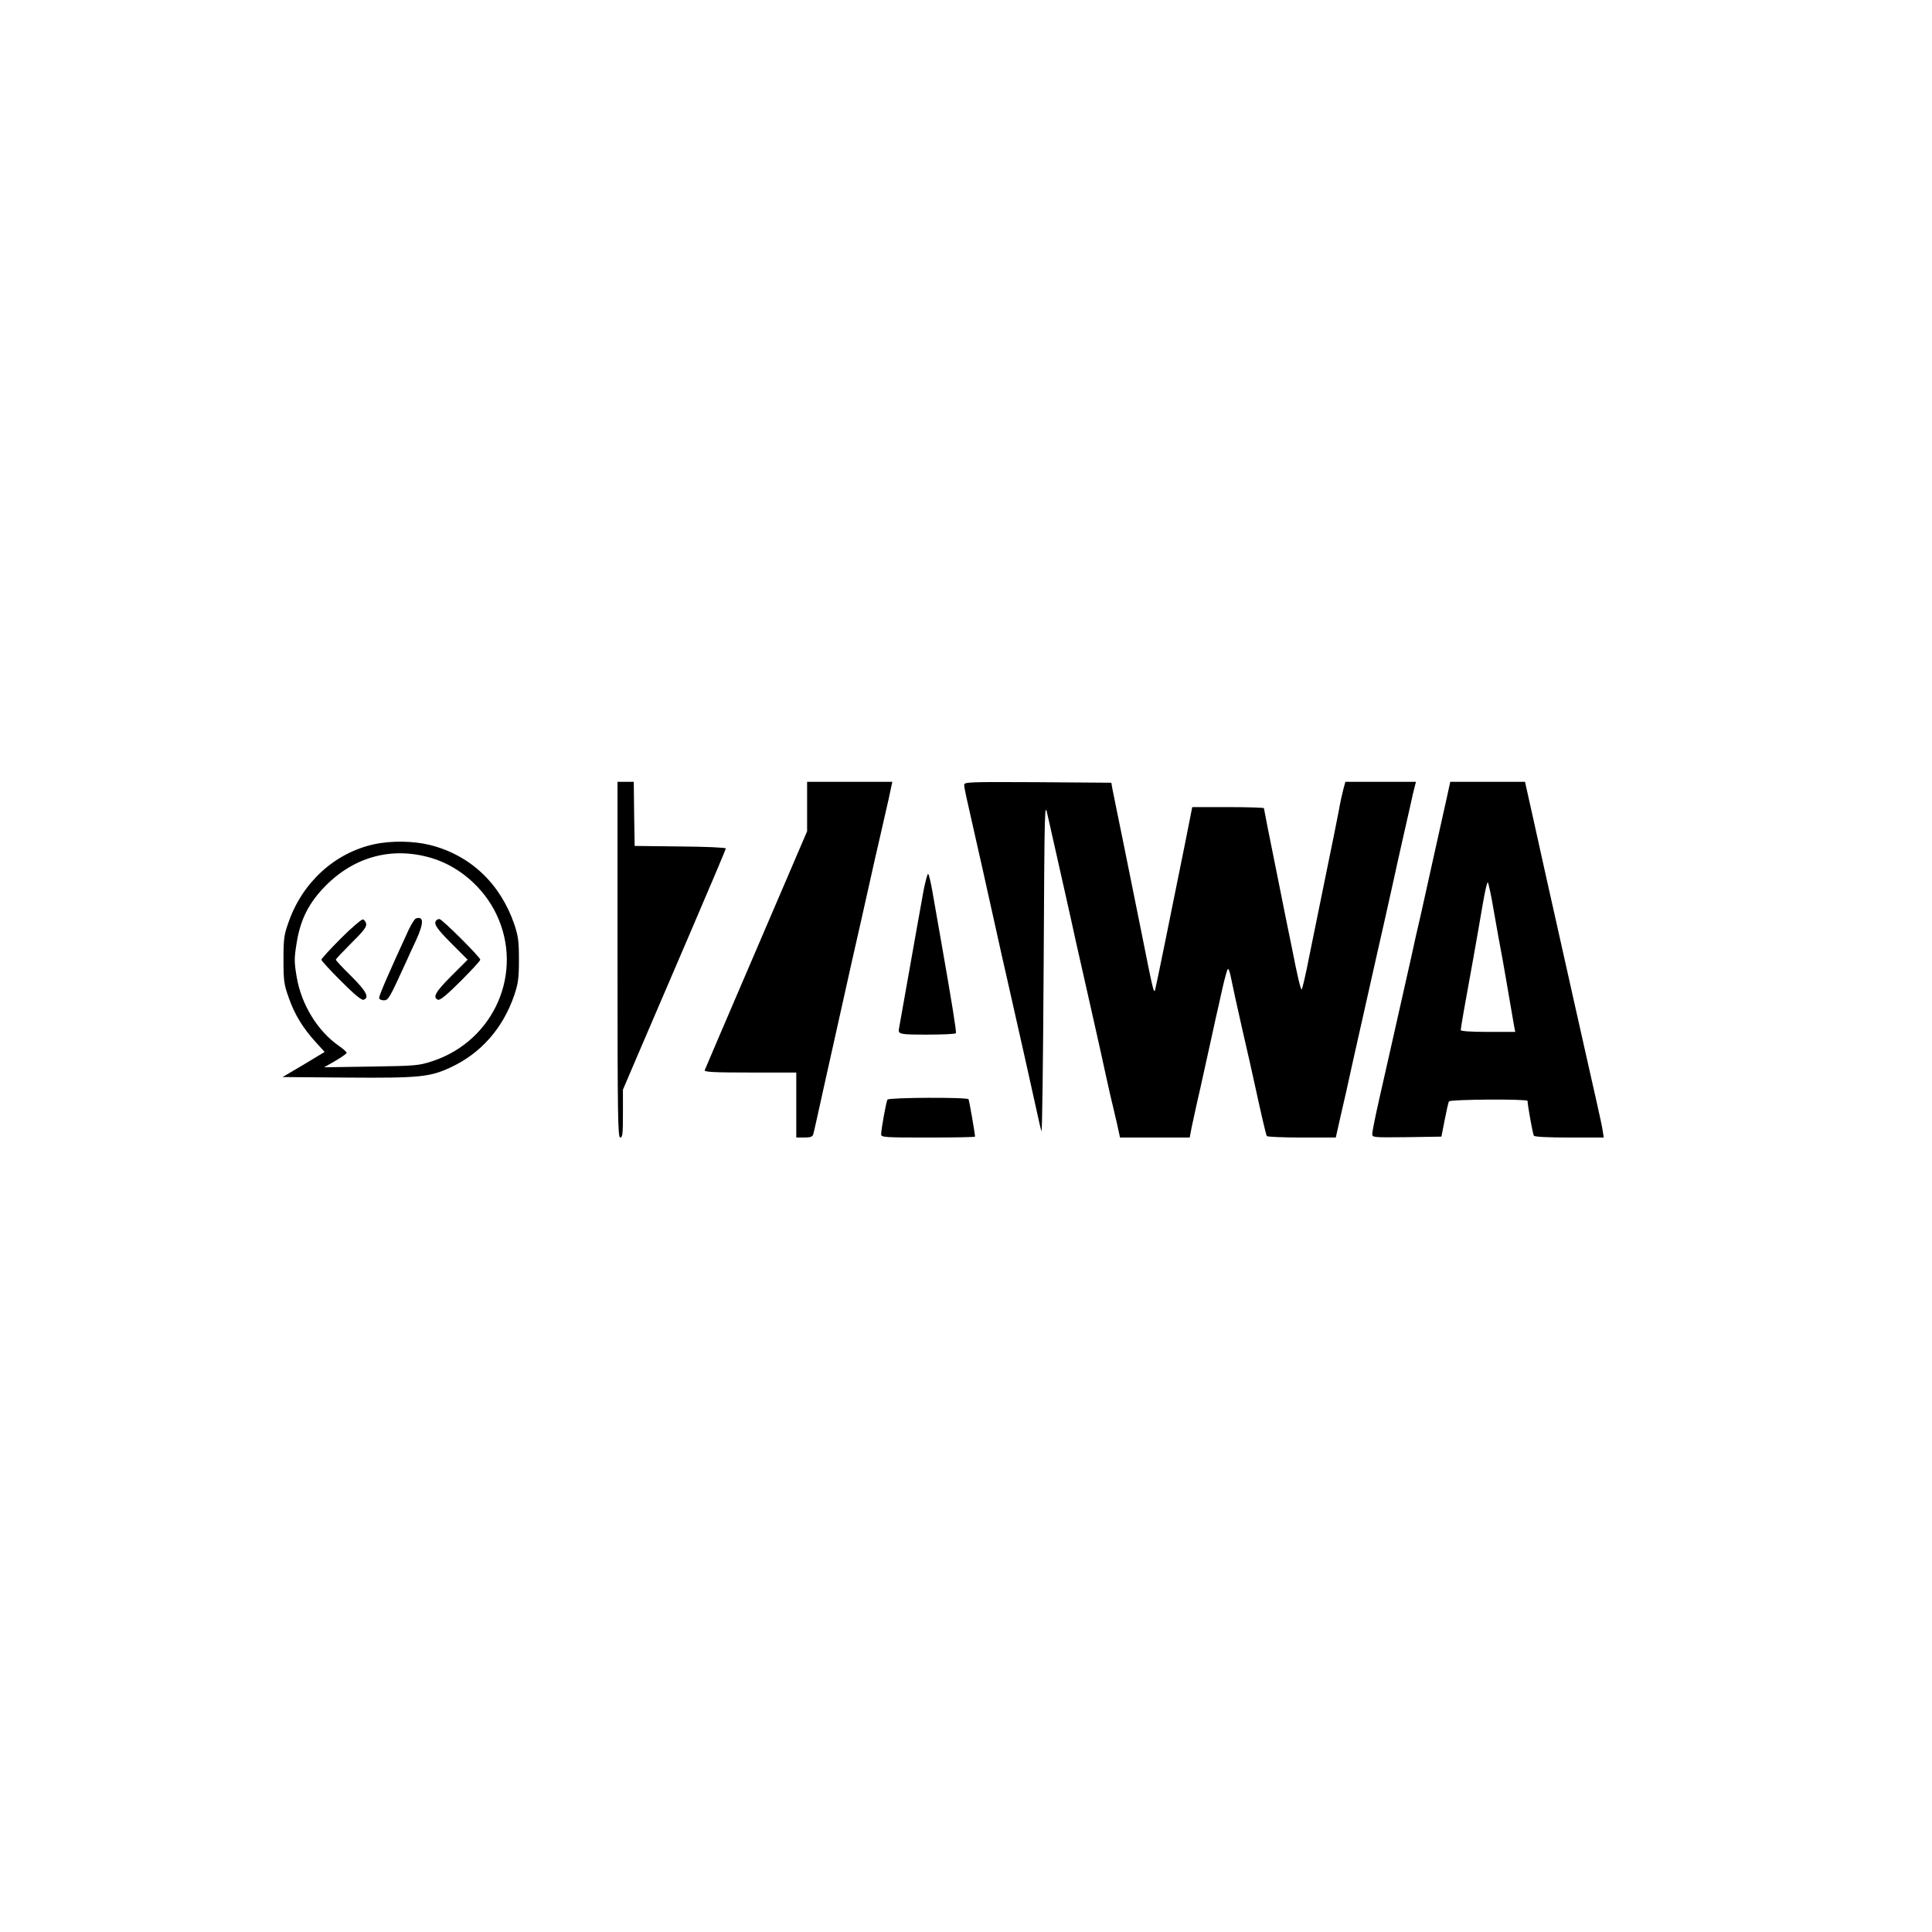
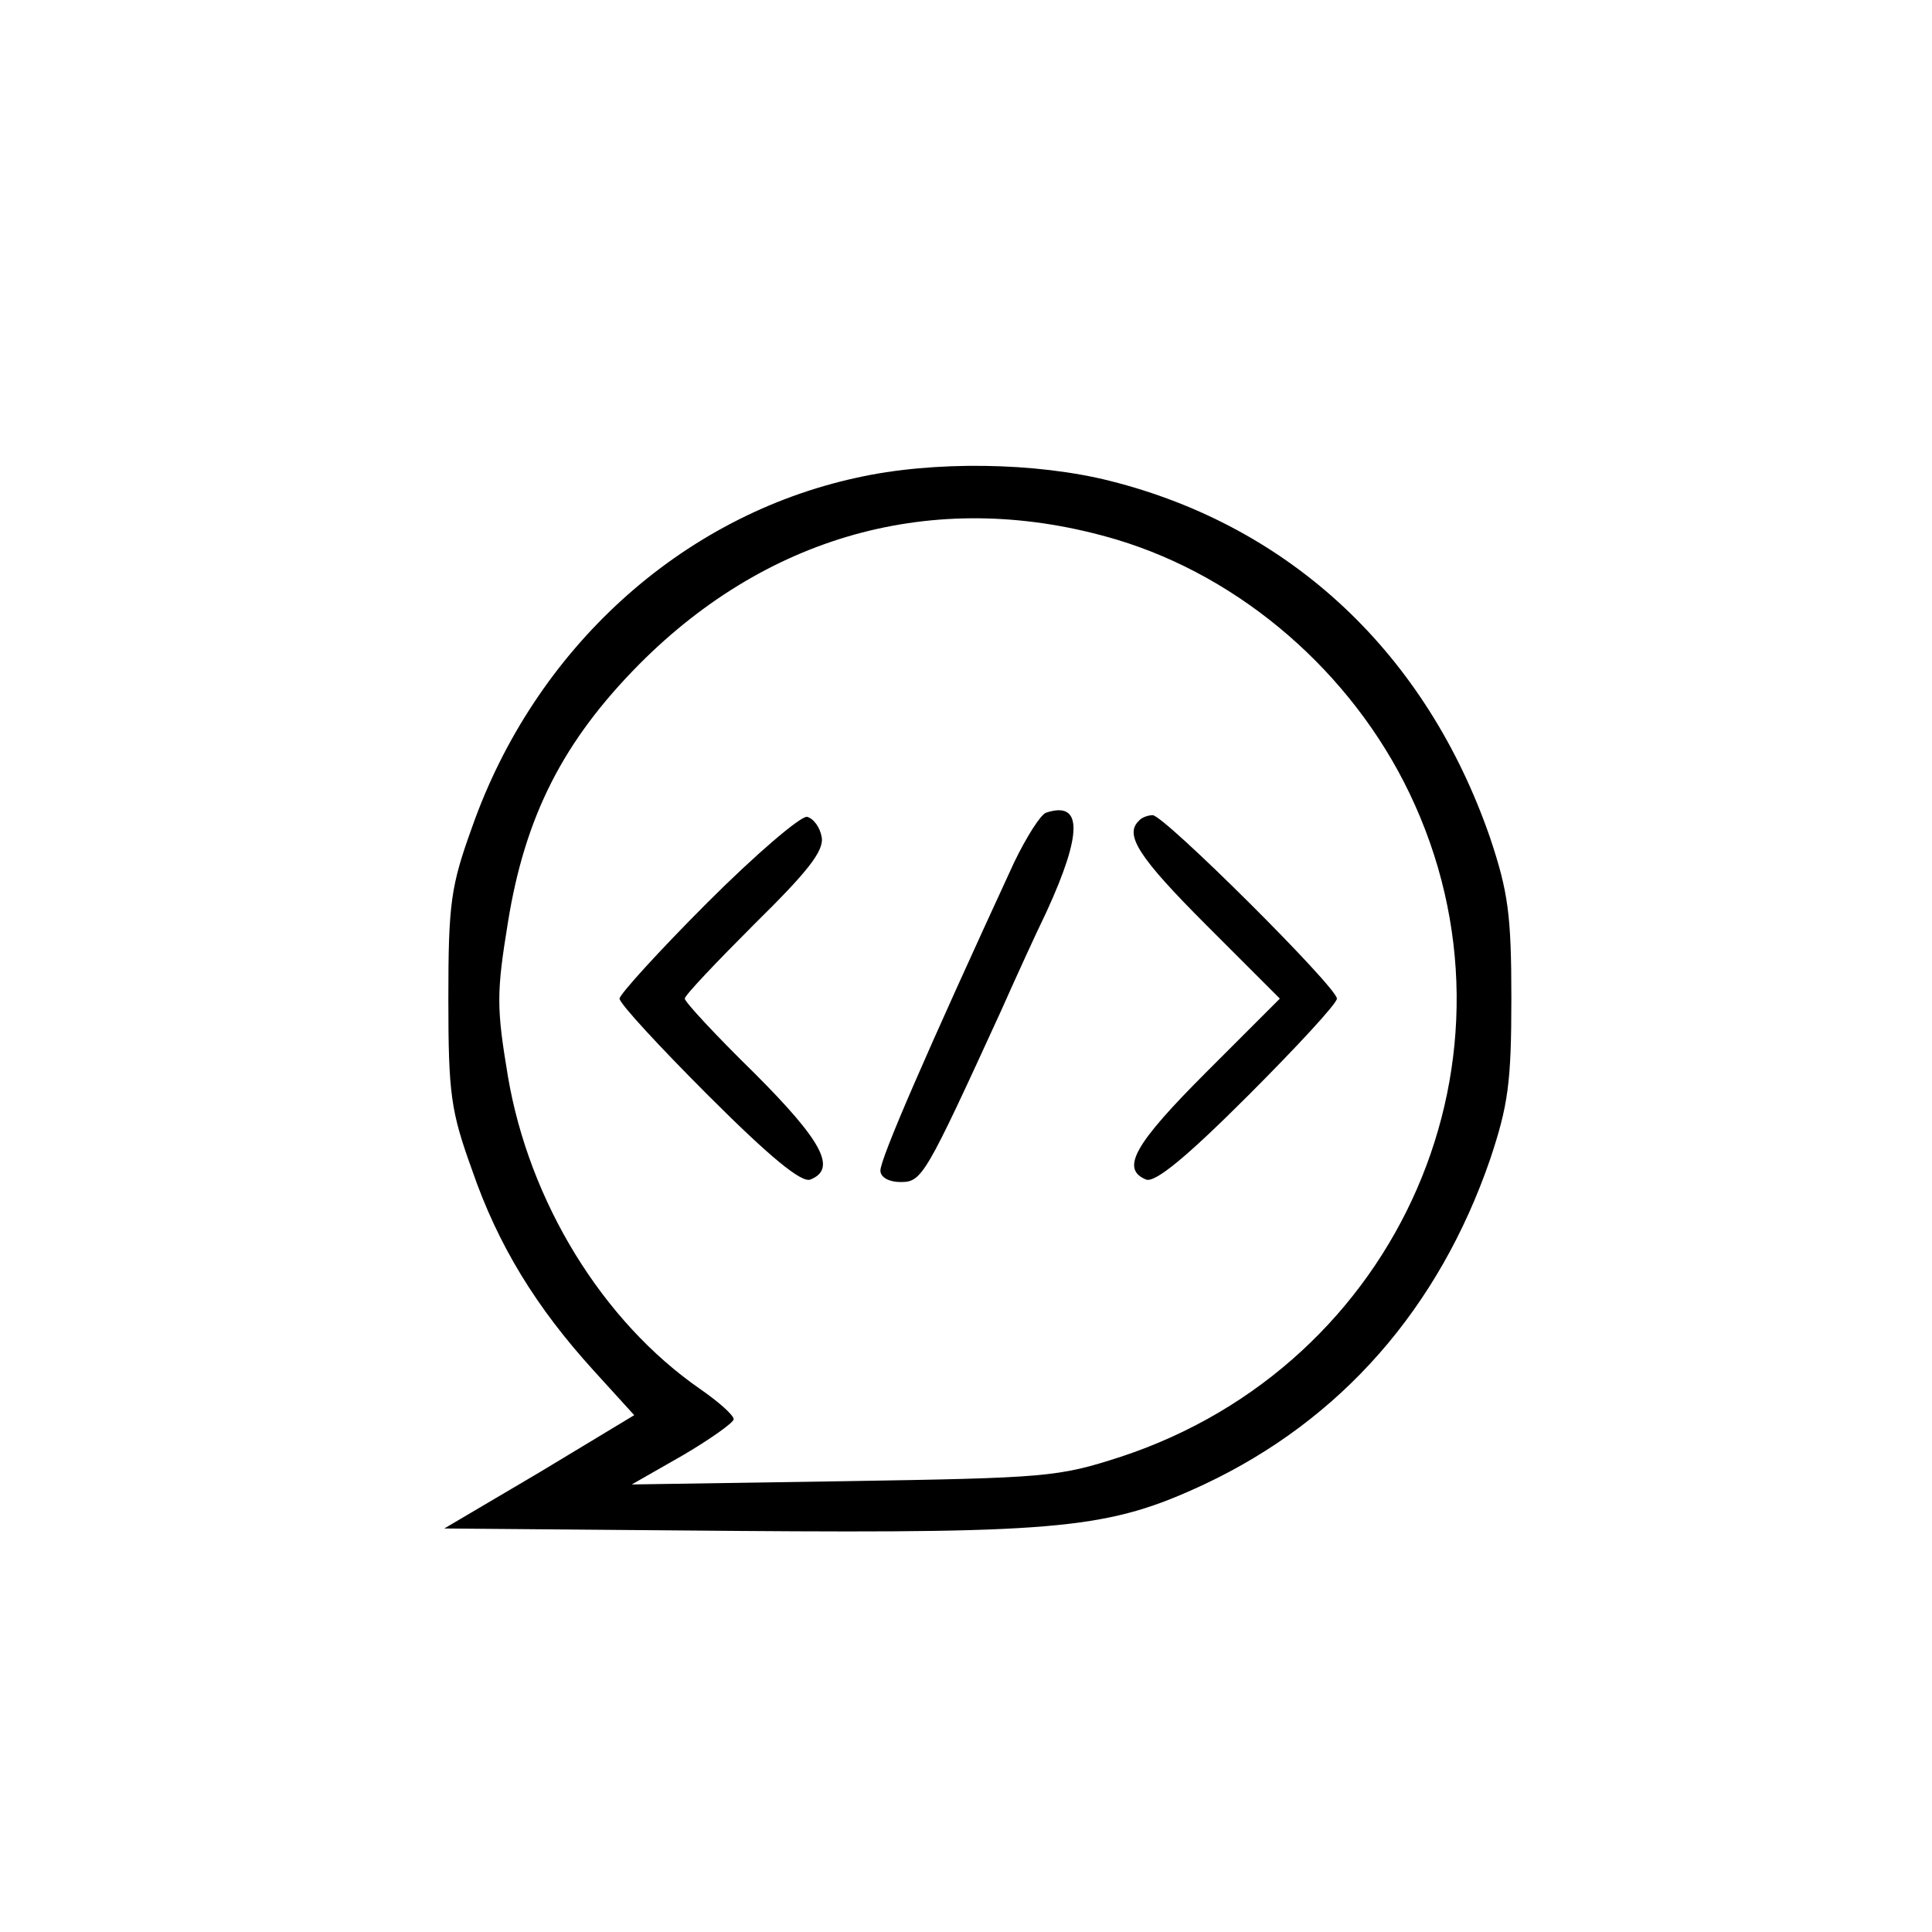
- <svg xmlns="http://www.w3.org/2000/svg" version="1.0" width="1070pt" height="1070pt" viewBox="0 0 1070 1070" preserveAspectRatio="xMidYMid meet">
-   <g transform="translate(0,1070) scale(0.1,-0.1)" fill="#000000" stroke="none">
-     <path d="M3420 5385 c0 -869 2 -985 15 -985 13 0 15 21 15 133 l0 132 79 185 c44 102 172 401 285 664 113 263 206 483 206 487 0 5 -114 10 -252 11 l-253 3 -3 178 -2 177 -45 0 -45 0 0 -985z" />
-     <path d="M4470 6233 l0 -137 -281 -655 c-155 -361 -284 -662 -286 -668 -4 -10 50 -13 251 -13 l256 0 0 -180 0 -180 44 0 c34 0 46 4 50 18 3 9 30 130 60 267 80 359 133 597 155 695 20 86 79 349 126 560 15 63 39 171 55 240 16 69 32 140 35 158 l7 32 -236 0 -236 0 0 -137z" />
-     <path d="M5340 6353 c0 -17 9 -56 65 -303 25 -108 40 -178 114 -510 16 -74 41 -184 55 -245 69 -306 149 -660 167 -745 11 -52 23 -104 27 -115 4 -11 9 396 12 905 5 910 5 924 22 845 10 -44 30 -132 44 -195 46 -203 61 -273 83 -370 11 -52 45 -205 76 -340 31 -135 71 -317 91 -405 19 -88 43 -196 53 -240 11 -44 27 -115 37 -157 l17 -78 193 0 193 0 11 58 c7 31 27 127 47 212 19 85 43 193 53 240 10 47 26 117 34 155 9 39 26 113 37 165 12 52 25 99 29 103 4 5 12 -18 18 -50 6 -32 34 -159 62 -283 29 -124 60 -263 70 -310 35 -161 61 -273 66 -282 3 -4 90 -8 193 -8 l189 0 22 98 c12 53 28 124 36 157 7 33 22 101 33 150 20 90 90 402 137 610 29 125 54 240 91 405 14 63 36 165 50 225 14 61 33 146 43 190 9 44 21 92 25 108 l7 27 -196 0 -195 0 -11 -41 c-6 -22 -18 -75 -25 -117 -8 -43 -39 -198 -70 -347 -30 -148 -72 -354 -93 -457 -20 -104 -40 -188 -43 -188 -6 0 -24 76 -54 230 -9 41 -47 231 -85 421 -39 191 -70 350 -70 353 0 3 -89 6 -198 6 l-199 0 -41 -207 c-86 -428 -161 -795 -165 -807 -7 -18 -12 2 -72 304 -32 157 -80 395 -107 530 -28 135 -53 261 -57 280 l-6 35 -408 3 c-383 2 -407 1 -407 -15z" />
-     <path d="M8025 6338 c-4 -18 -19 -89 -35 -158 -15 -69 -42 -190 -60 -270 -18 -80 -45 -203 -61 -275 -17 -71 -41 -179 -54 -240 -91 -403 -129 -575 -175 -776 -22 -97 -40 -186 -40 -198 0 -21 1 -21 192 -19 l191 3 18 92 c10 51 20 97 24 103 7 12 435 14 435 3 0 -22 29 -184 35 -193 4 -6 76 -10 197 -10 l190 0 -5 33 c-2 17 -18 93 -35 167 -17 74 -45 198 -62 275 -17 77 -42 187 -55 245 -40 180 -121 541 -169 755 -12 55 -42 189 -66 298 l-44 197 -207 0 -207 0 -7 -32z m249 -688 c15 -85 36 -204 48 -265 11 -60 28 -162 39 -225 11 -63 22 -128 25 -145 l6 -30 -151 0 c-94 0 -151 4 -151 10 0 11 22 138 70 400 17 94 40 228 52 298 12 70 24 124 28 120 4 -4 20 -78 34 -163z" />
-     <path d="M2071 6024 c-216 -47 -395 -210 -472 -429 -26 -72 -29 -93 -29 -210 0 -117 3 -138 29 -210 32 -93 79 -169 149 -246 l50 -55 -116 -70 -117 -69 360 -3 c398 -3 456 3 572 57 168 79 288 216 351 399 22 66 26 94 26 197 0 103 -4 131 -26 197 -78 226 -244 382 -466 438 -91 23 -217 25 -311 4z m319 -76 c153 -46 288 -163 359 -311 154 -321 -11 -701 -354 -814 -77 -25 -91 -26 -340 -30 l-260 -4 63 36 c34 20 62 40 62 44 0 5 -18 21 -41 37 -120 83 -210 230 -236 384 -14 84 -14 102 0 188 21 131 68 223 161 317 162 163 371 217 586 153z" />
-     <path d="M2303 5613 c-7 -3 -24 -30 -39 -61 -107 -232 -164 -363 -164 -378 0 -8 10 -14 25 -14 26 0 30 7 123 210 16 36 41 91 56 122 44 96 44 136 -1 121z" />
-     <path d="M1888 5503 c-60 -60 -108 -113 -108 -118 0 -6 49 -59 109 -119 76 -76 114 -107 125 -103 33 13 15 47 -69 131 -47 46 -85 87 -85 91 0 4 39 45 86 92 64 63 85 89 82 106 -2 12 -10 23 -18 25 -8 1 -63 -46 -122 -105z" />
-     <path d="M2417 5603 c-18 -17 0 -45 83 -128 l90 -90 -90 -90 c-88 -88 -106 -119 -74 -132 11 -4 49 27 125 103 60 60 109 113 109 119 0 14 -212 225 -226 225 -6 0 -14 -3 -17 -7z" />
-     <path d="M5115 5768 c-17 -95 -50 -277 -104 -584 -17 -95 -31 -176 -32 -180 -6 -32 2 -34 155 -34 85 0 157 3 160 8 4 7 -22 169 -84 522 -17 96 -38 217 -47 268 -9 50 -19 92 -23 92 -4 0 -15 -42 -25 -92z" />
-     <path d="M4915 4610 c-7 -11 -35 -166 -35 -192 0 -17 19 -18 260 -18 143 0 260 2 260 5 0 17 -32 200 -36 207 -7 12 -442 10 -449 -2z" />
+ <svg xmlns="http://www.w3.org/2000/svg" version="1.0" width="237pt" height="237pt" viewBox="0 0 237 237" preserveAspectRatio="xMidYMid meet">
+   <g transform="translate(0,237) scale(0.1,-0.1)" fill="#000000" stroke="none">
+     <path d="M1051 1784 c-216 -47 -395 -210 -472 -429 -26 -72 -29 -93 -29 -210 0 -117 3 -138 29 -210 32 -93 79 -169 149 -246 l50 -55 -116 -70 -117 -69 360 -3 c398 -3 456 3 572 57 168 79 288 216 351 399 22 66 26 94 26 197 0 103 -4 131 -26 197 -78 226 -244 382 -466 438 -91 23 -217 25 -311 4z m319 -76 c153 -46 288 -163 359 -311 154 -321 -11 -701 -354 -814 -77 -25 -91 -26 -340 -30 l-260 -4 63 36 c34 20 62 40 62 44 0 5 -18 21 -41 37 -120 83 -210 230 -236 384 -14 84 -14 102 0 188 21 131 68 223 161 317 162 163 371 217 586 153z" />
+     <path d="M1283 1373 c-7 -3 -24 -30 -39 -61 -107 -232 -164 -363 -164 -378 0 -8 10 -14 25 -14 26 0 30 7 123 210 16 36 41 91 56 122 44 96 44 136 -1 121z" />
+     <path d="M868 1263 c-60 -60 -108 -113 -108 -118 0 -6 49 -59 109 -119 76 -76 114 -107 125 -103 33 13 15 47 -69 131 -47 46 -85 87 -85 91 0 4 39 45 86 92 64 63 85 89 82 106 -2 12 -10 23 -18 25 -8 1 -63 -46 -122 -105z" />
+     <path d="M1397 1363 c-18 -17 0 -45 83 -128 l90 -90 -90 -90 c-88 -88 -106 -119 -74 -132 11 -4 49 27 125 103 60 60 109 113 109 119 0 14 -212 225 -226 225 -6 0 -14 -3 -17 -7z" />
  </g>
</svg>
